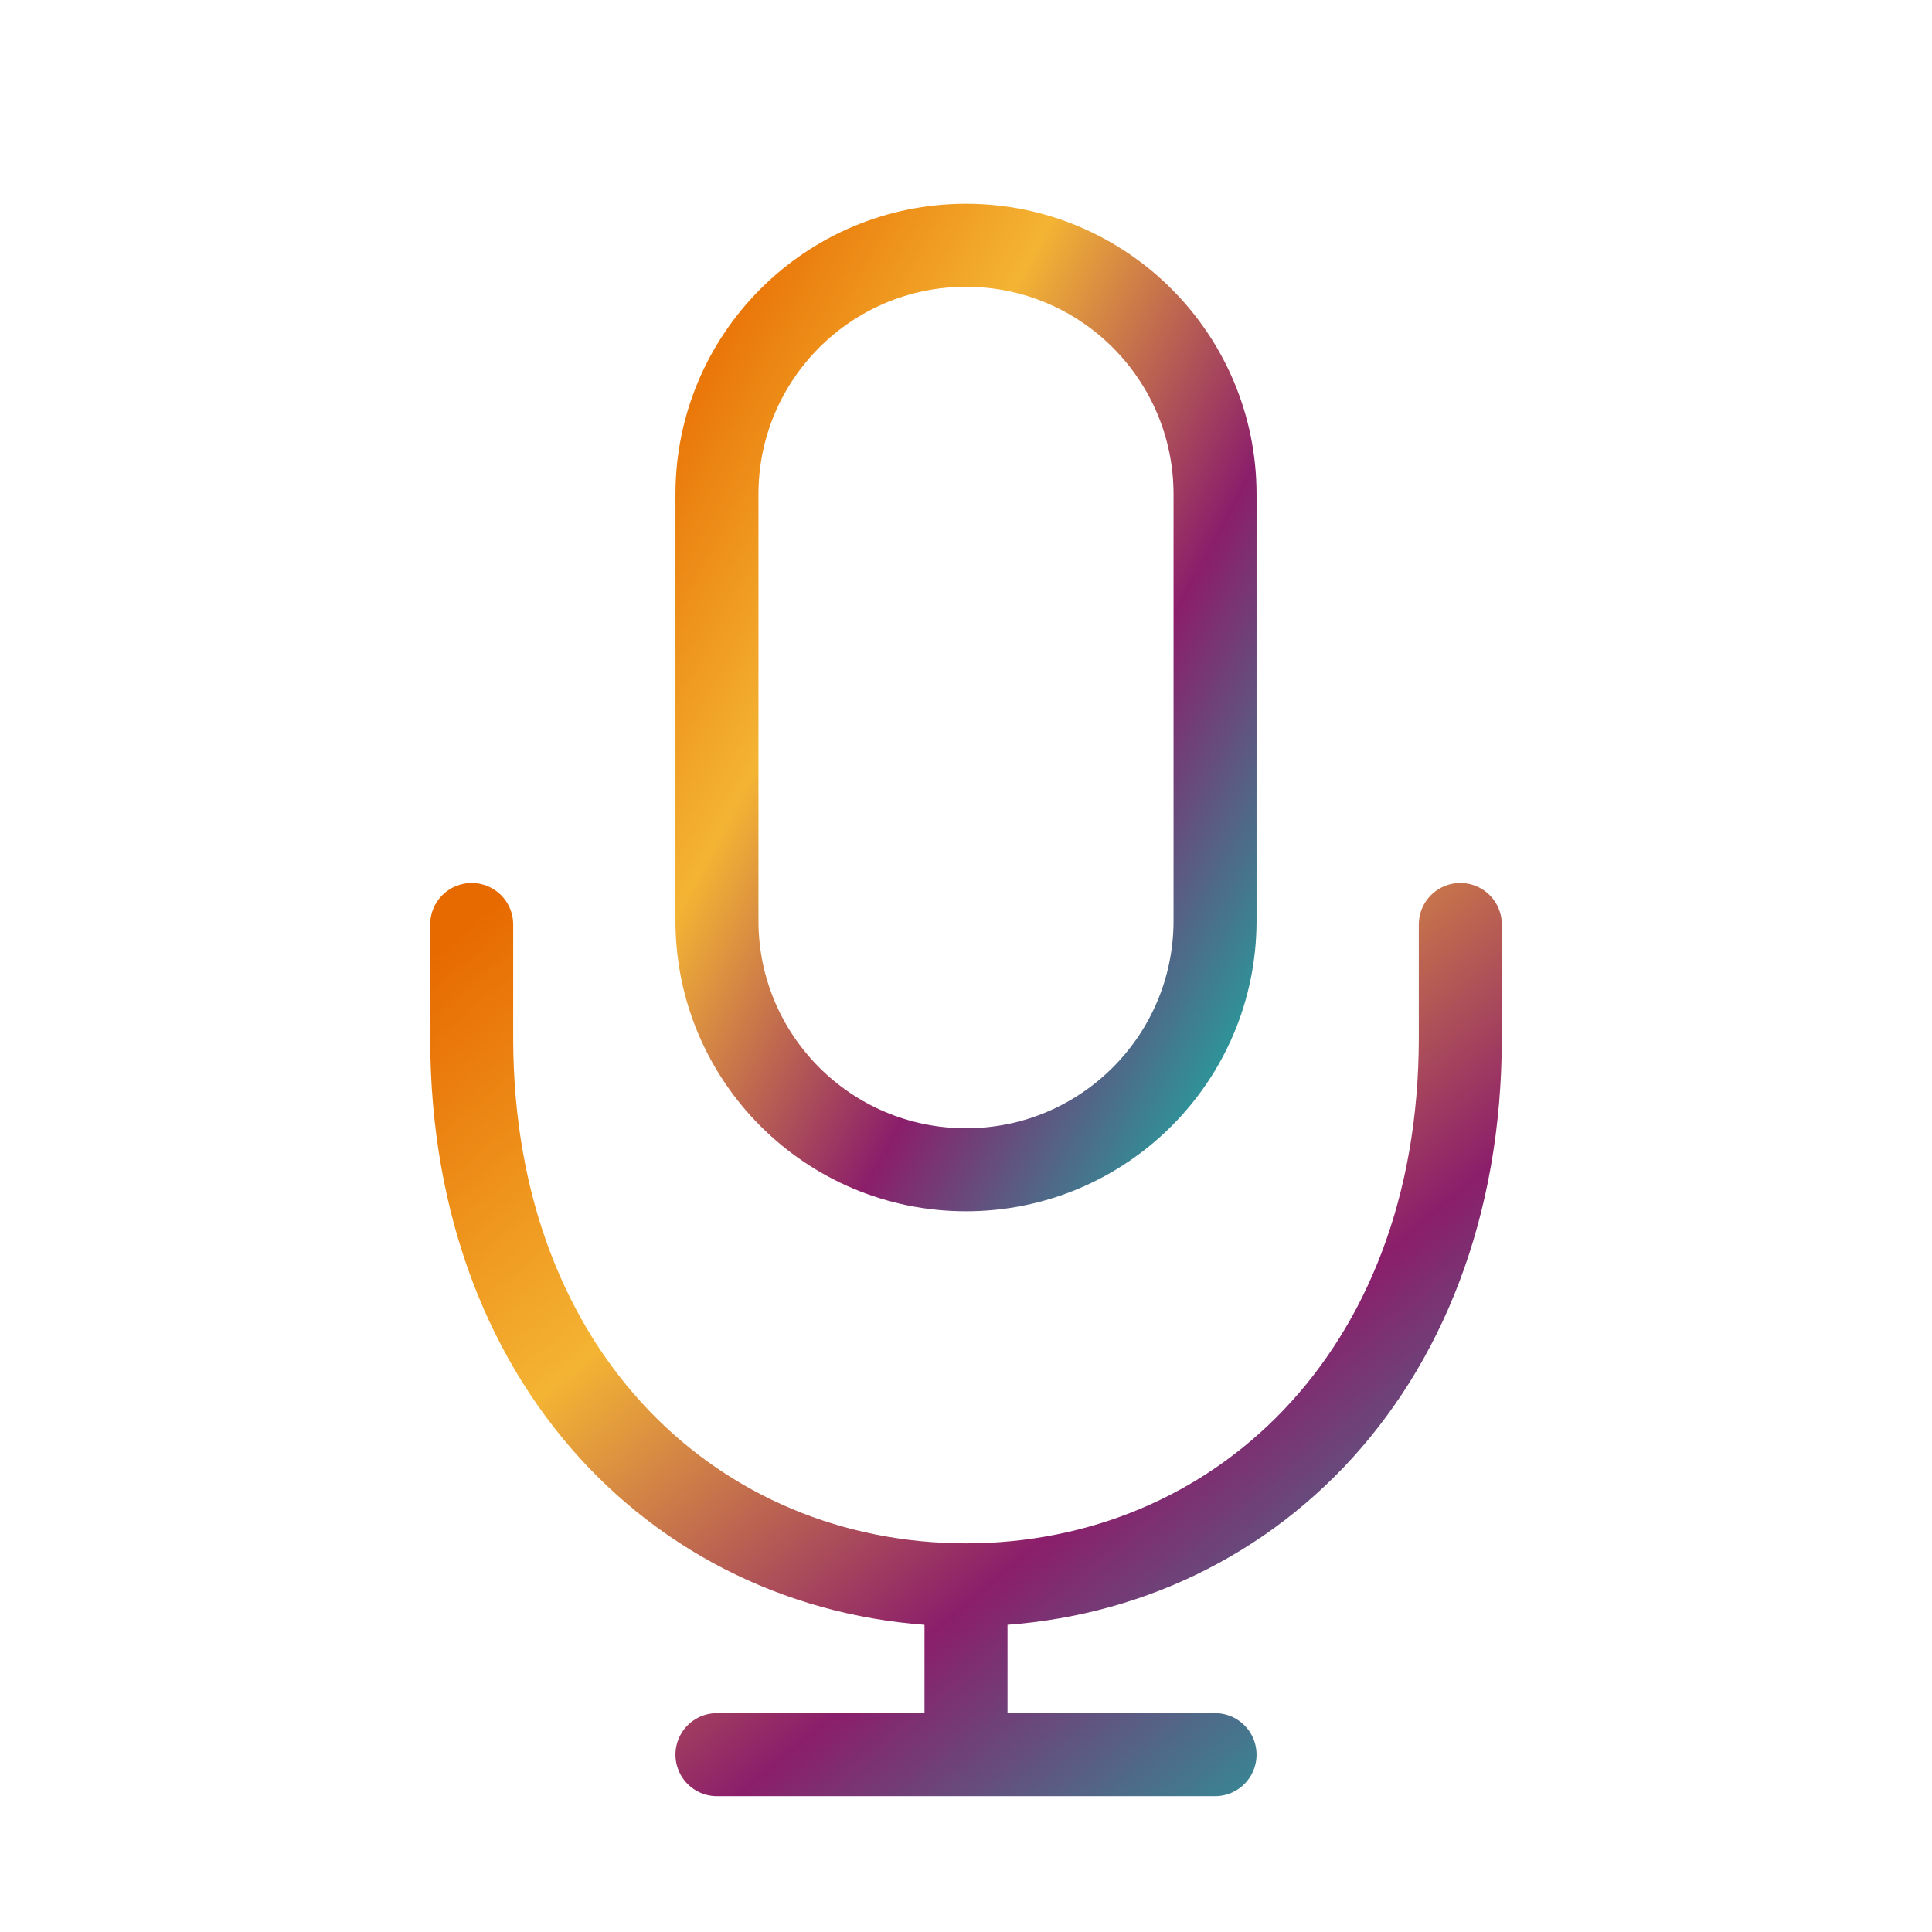
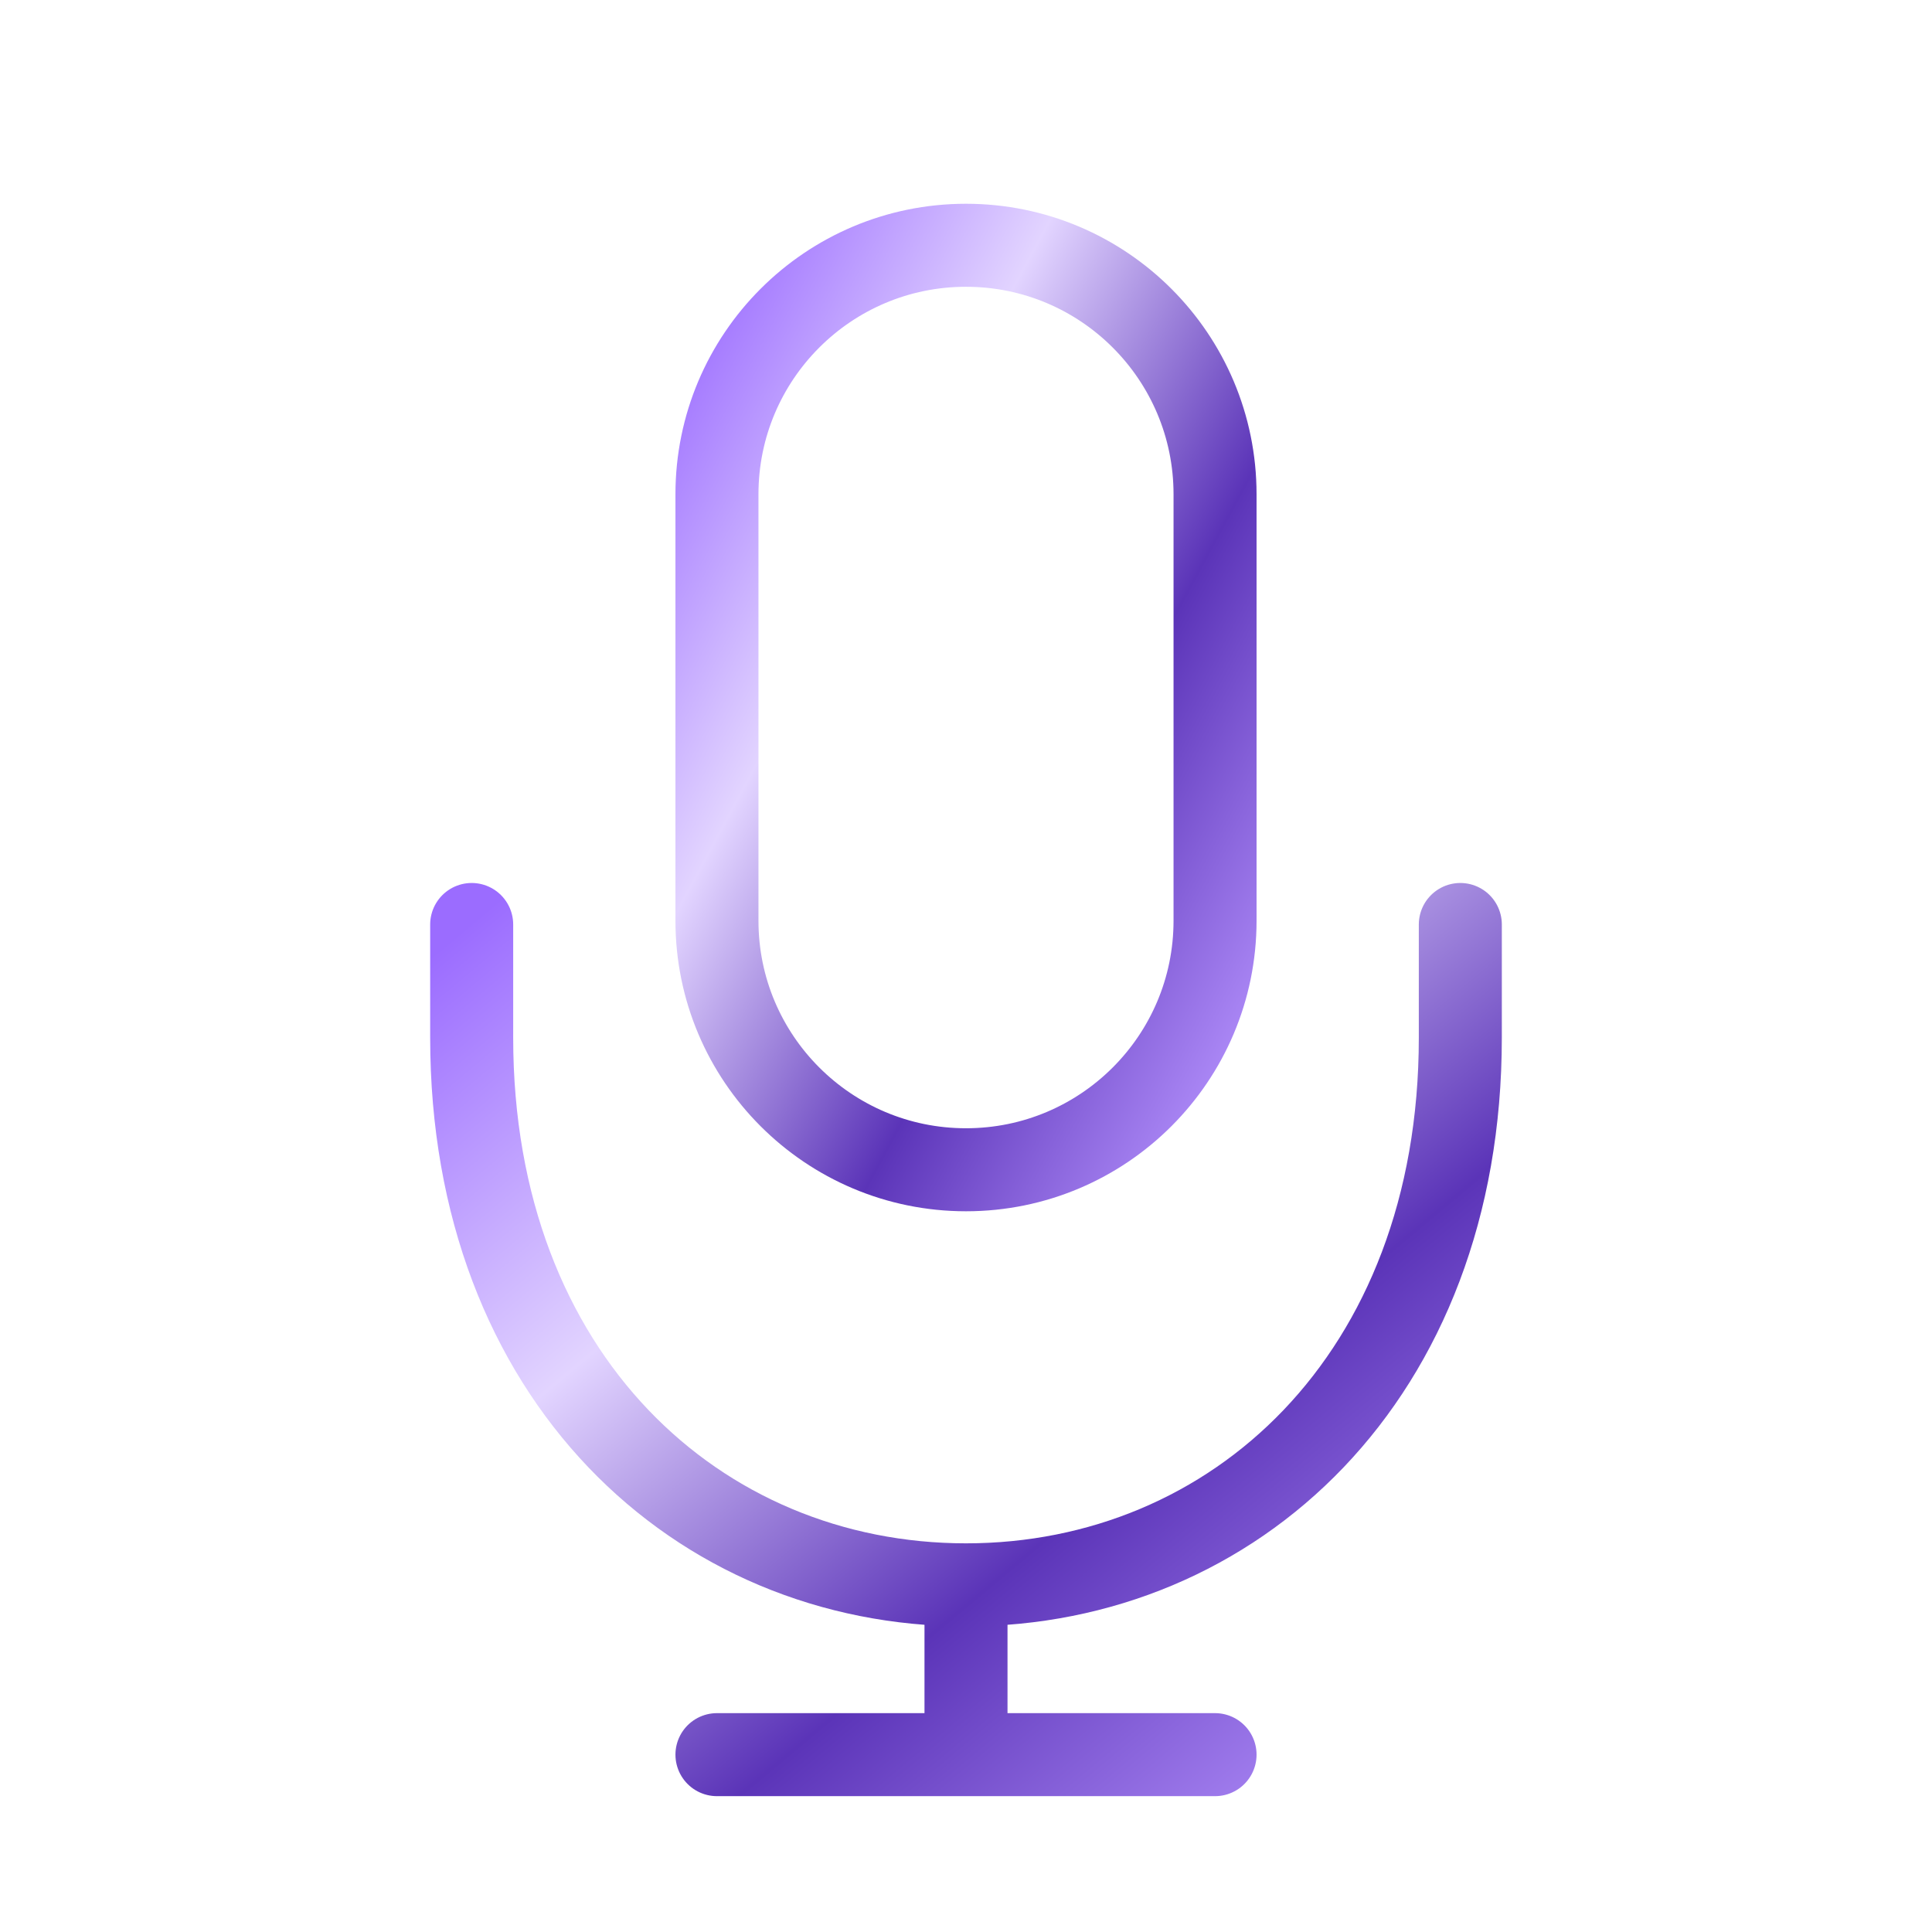
<svg xmlns="http://www.w3.org/2000/svg" width="512" height="512" viewBox="0 0 512 512">
  <defs>
    <linearGradient id="g" x1="0" y1="0" x2="1" y2="1">
-       <stop offset="0" stop-color="#E76A00" />
-       <stop offset="0.32" stop-color="#F4B433" />
-       <stop offset="0.66" stop-color="#8B1E6B" />
-       <stop offset="1" stop-color="#1EA7A1" />
+       <stop offset="0" stop-color="#9B6CFF" />
+       <stop offset="0.32" stop-color="#E2D4FF" />
+       <stop offset="0.66" stop-color="#5B34B8" />
+       <stop offset="1" stop-color="#B794FF" />
    </linearGradient>
  </defs>
  <g fill="none" stroke="url(#g)" stroke-width="22" stroke-linecap="round" stroke-linejoin="round">
    <rect x="190" y="65" width="132" height="245" rx="66" />
    <path d="M125 245V275C125 365 185 420 256 420S387 365 387 275V245 M256 420V465 M190 465H322" />
  </g>
</svg>
